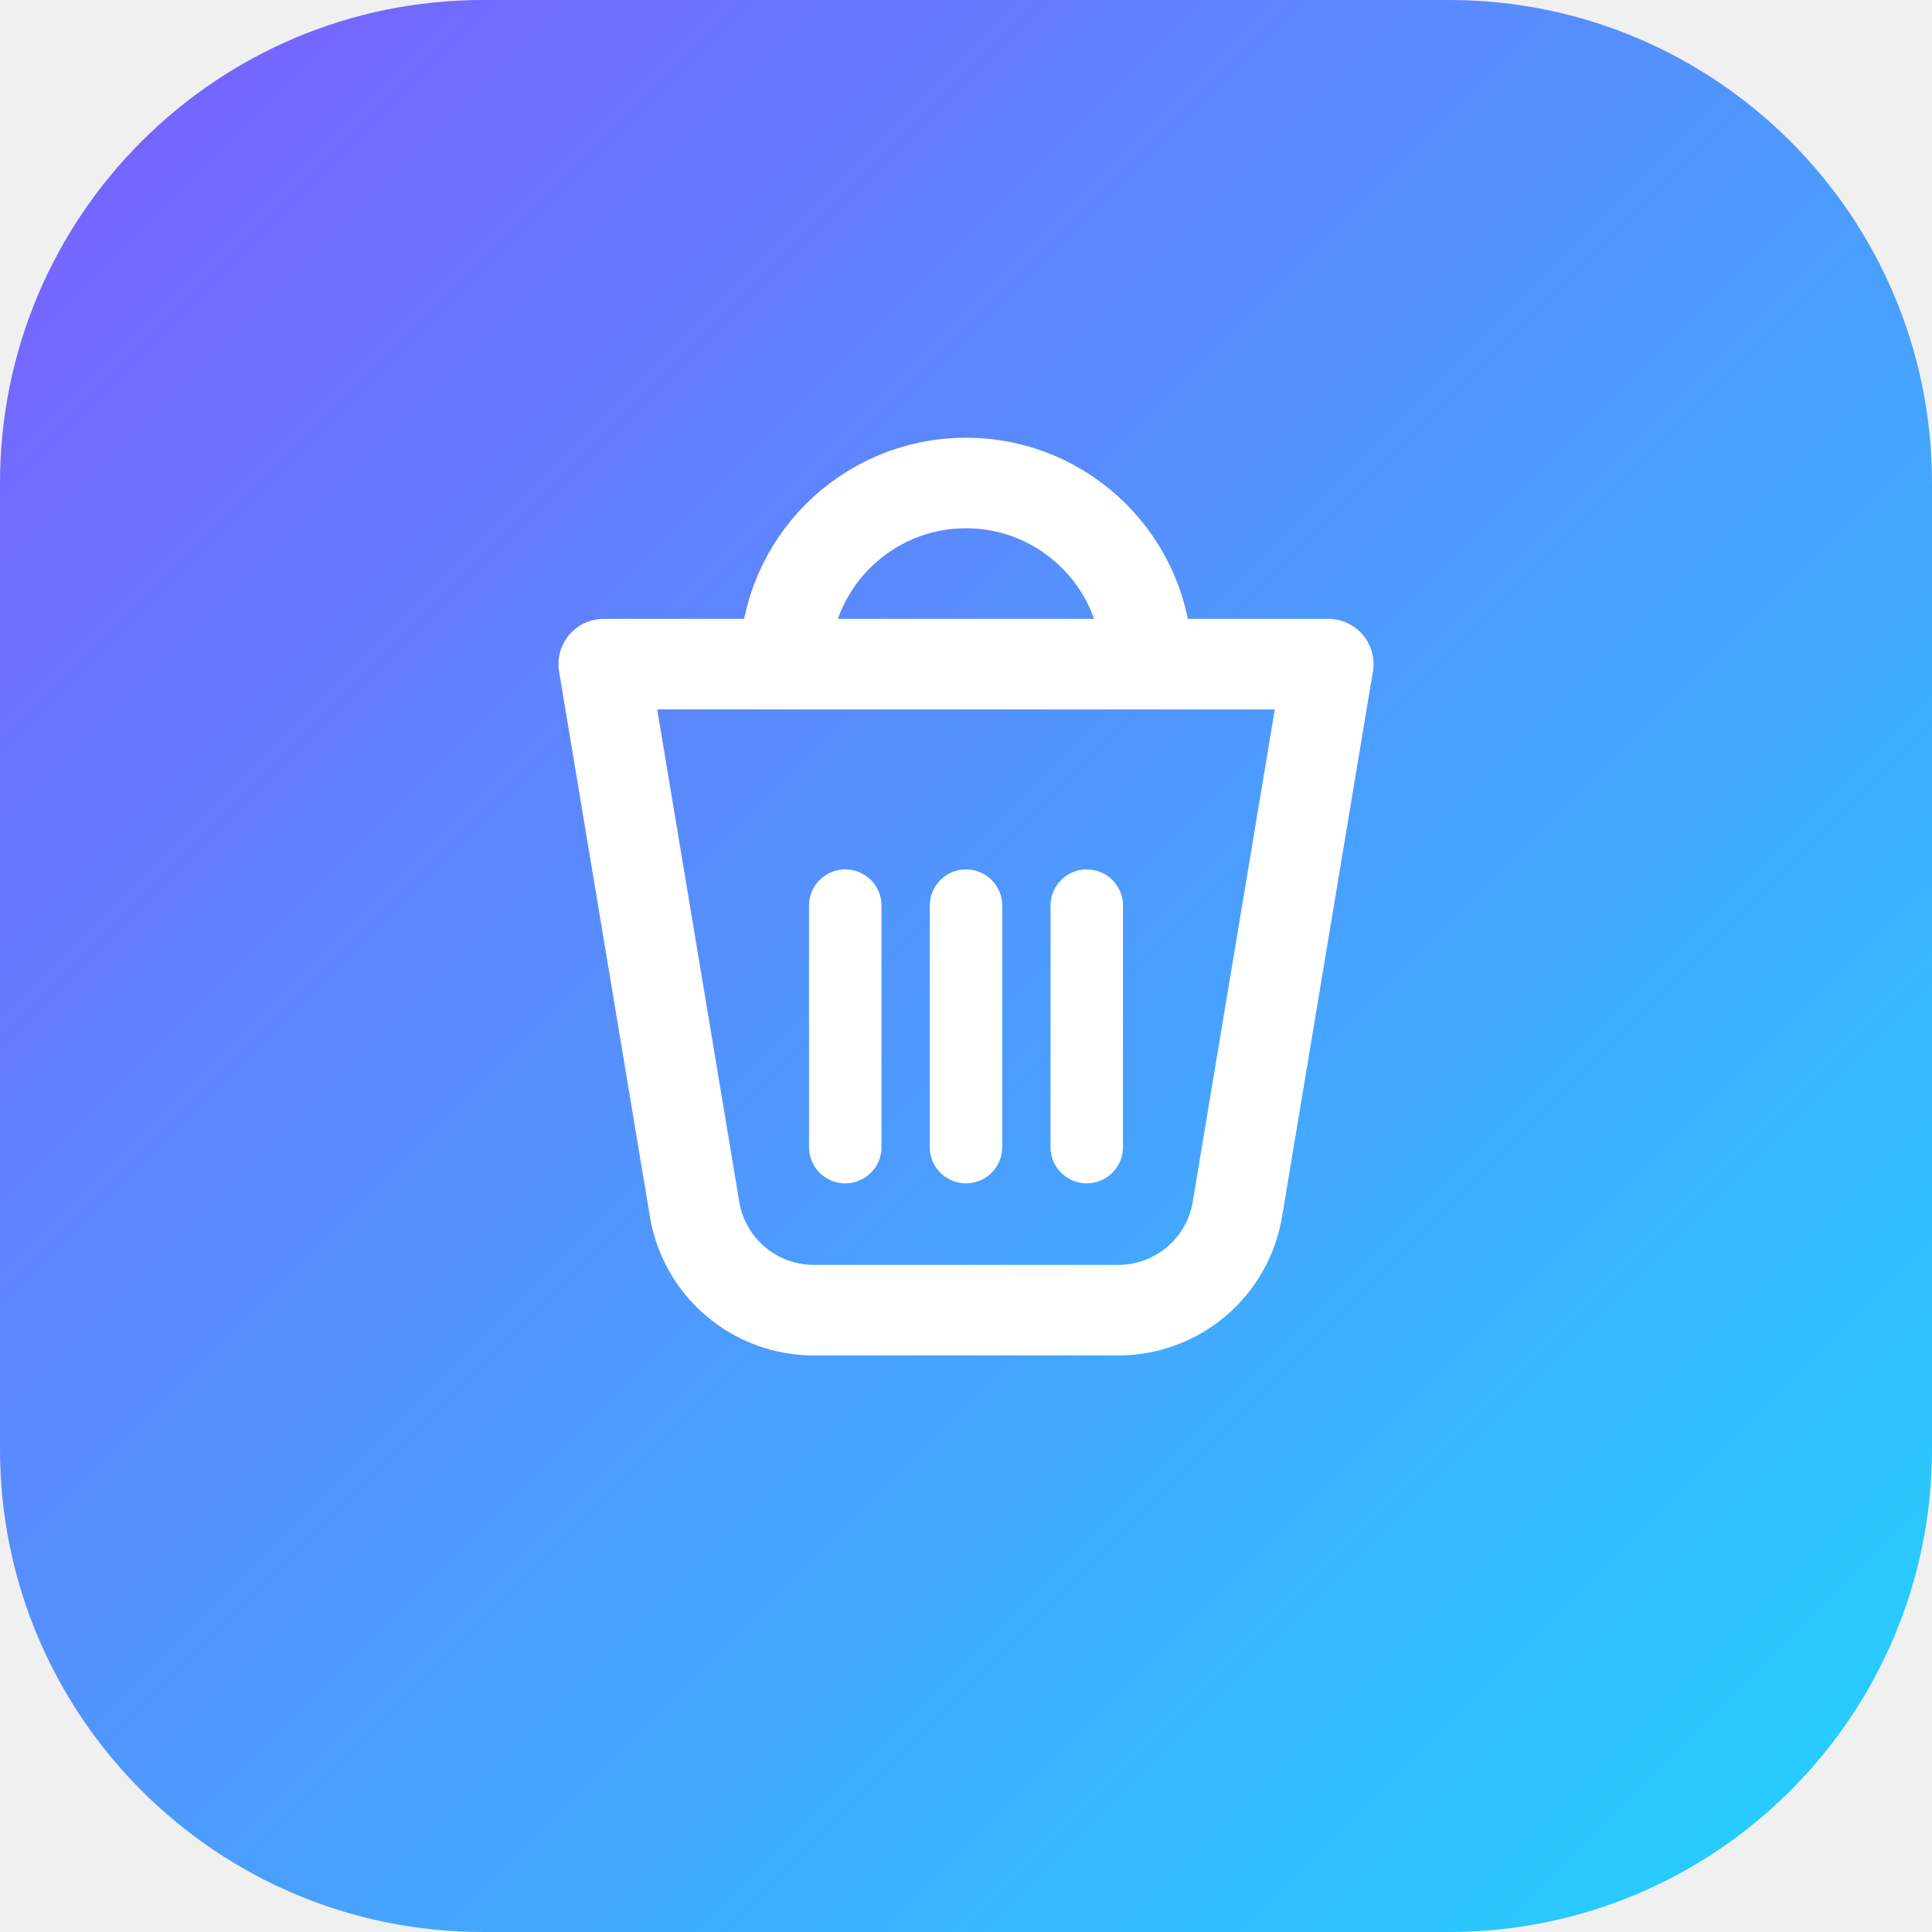
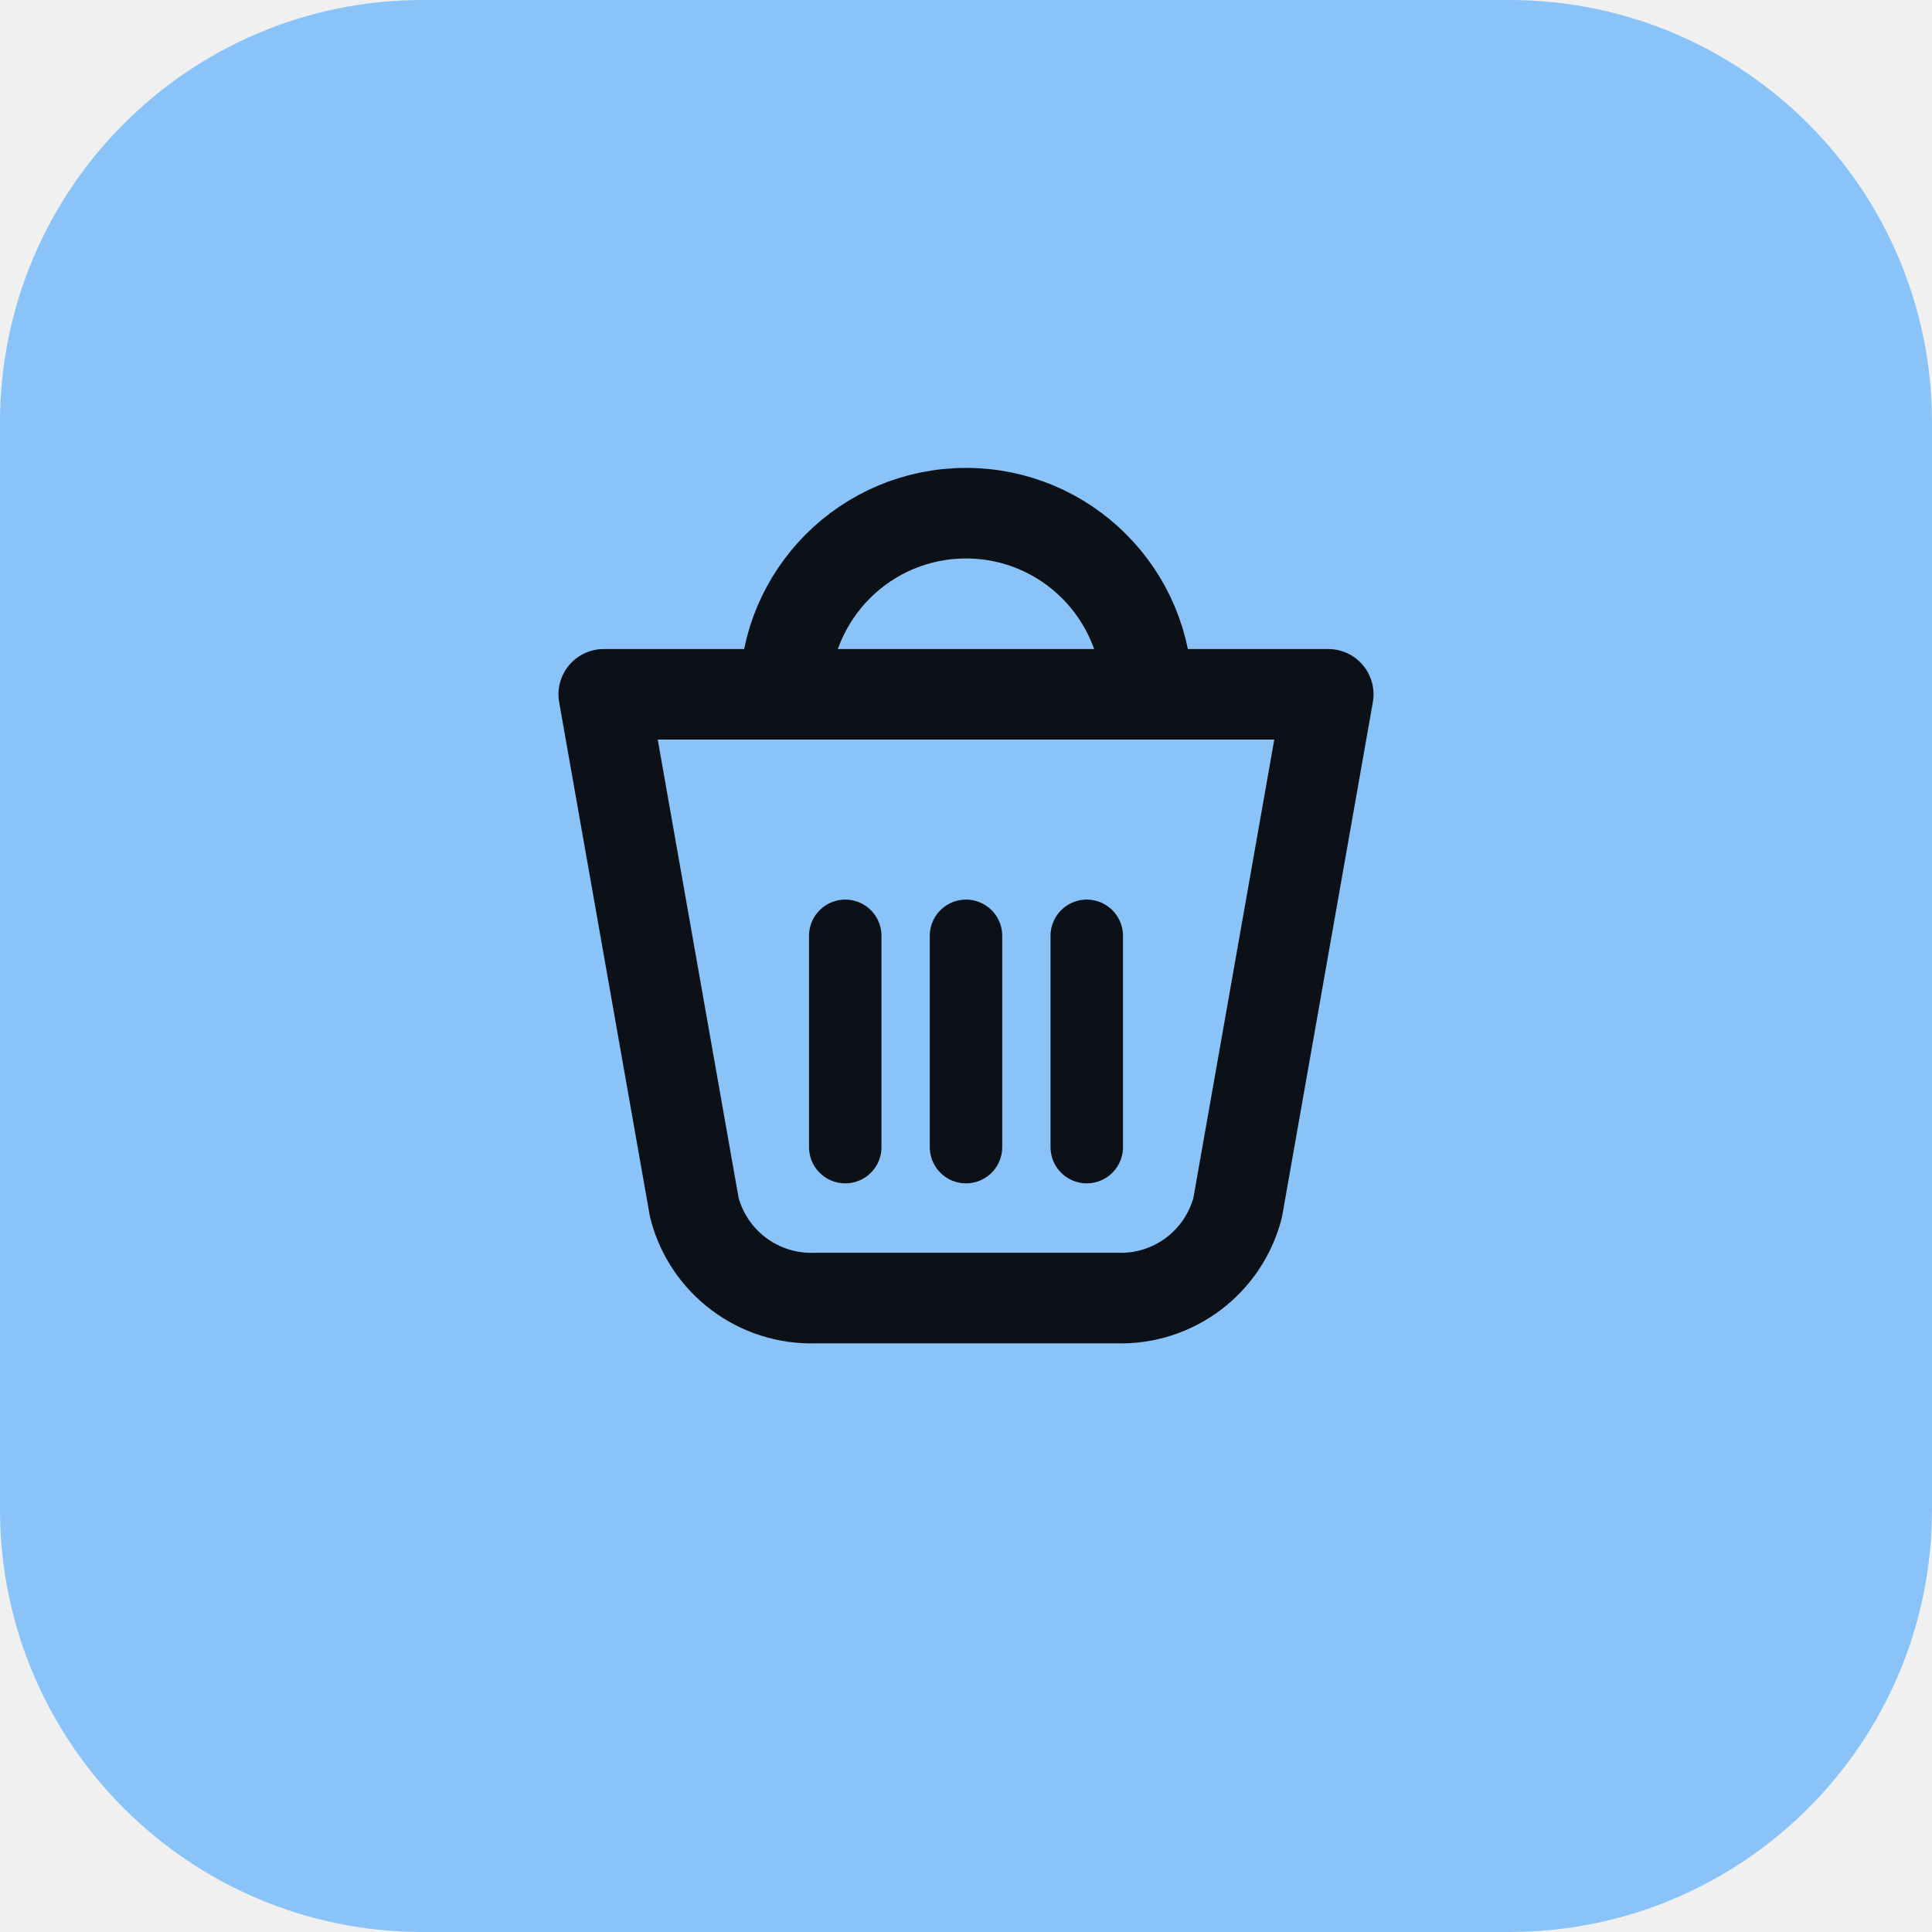
<svg xmlns="http://www.w3.org/2000/svg" viewBox="0 0 64 64" fill="none">
-   <defs>
-     <linearGradient id="g" x1="0" y1="0" x2="64" y2="64" gradientUnits="userSpaceOnUse">
-       <stop stop-color="#7C5CFF" />
-       <stop offset="1" stop-color="#21D4FD" />
-     </linearGradient>
-   </defs>
-   <rect width="64" height="64" rx="16" fill="url(#g)" />
-   <path d="M20 22h24l-3 18a4 4 0 0 1-4 3.4H27a4 4 0 0 1-4-3.4L20 22Z" stroke="#fff" stroke-width="3" stroke-linejoin="round" />
-   <path d="M26 22a6 6 0 0 1 12 0" stroke="#fff" stroke-width="3" stroke-linecap="round" />
-   <path d="M28 30v8M36 30v8M32 30v8" stroke="#fff" stroke-width="2.4" stroke-linecap="round" />
+   <rect width="64" height="64" rx="14" fill="#89C3F8" />
+   <path d="M20 23h24l-3 17a4 4 0 0 1-4 3H27a4 4 0 0 1-4-3l-3-17Z" stroke="#0B1117" stroke-width="3" stroke-linejoin="round" />
+   <path d="M26 23a6 6 0 0 1 12 0" stroke="#0B1117" stroke-width="3" stroke-linecap="round" />
+   <path d="M28 31v7M36 31v7M32 31v7" stroke="#0B1117" stroke-width="2.4" stroke-linecap="round" />
</svg>
